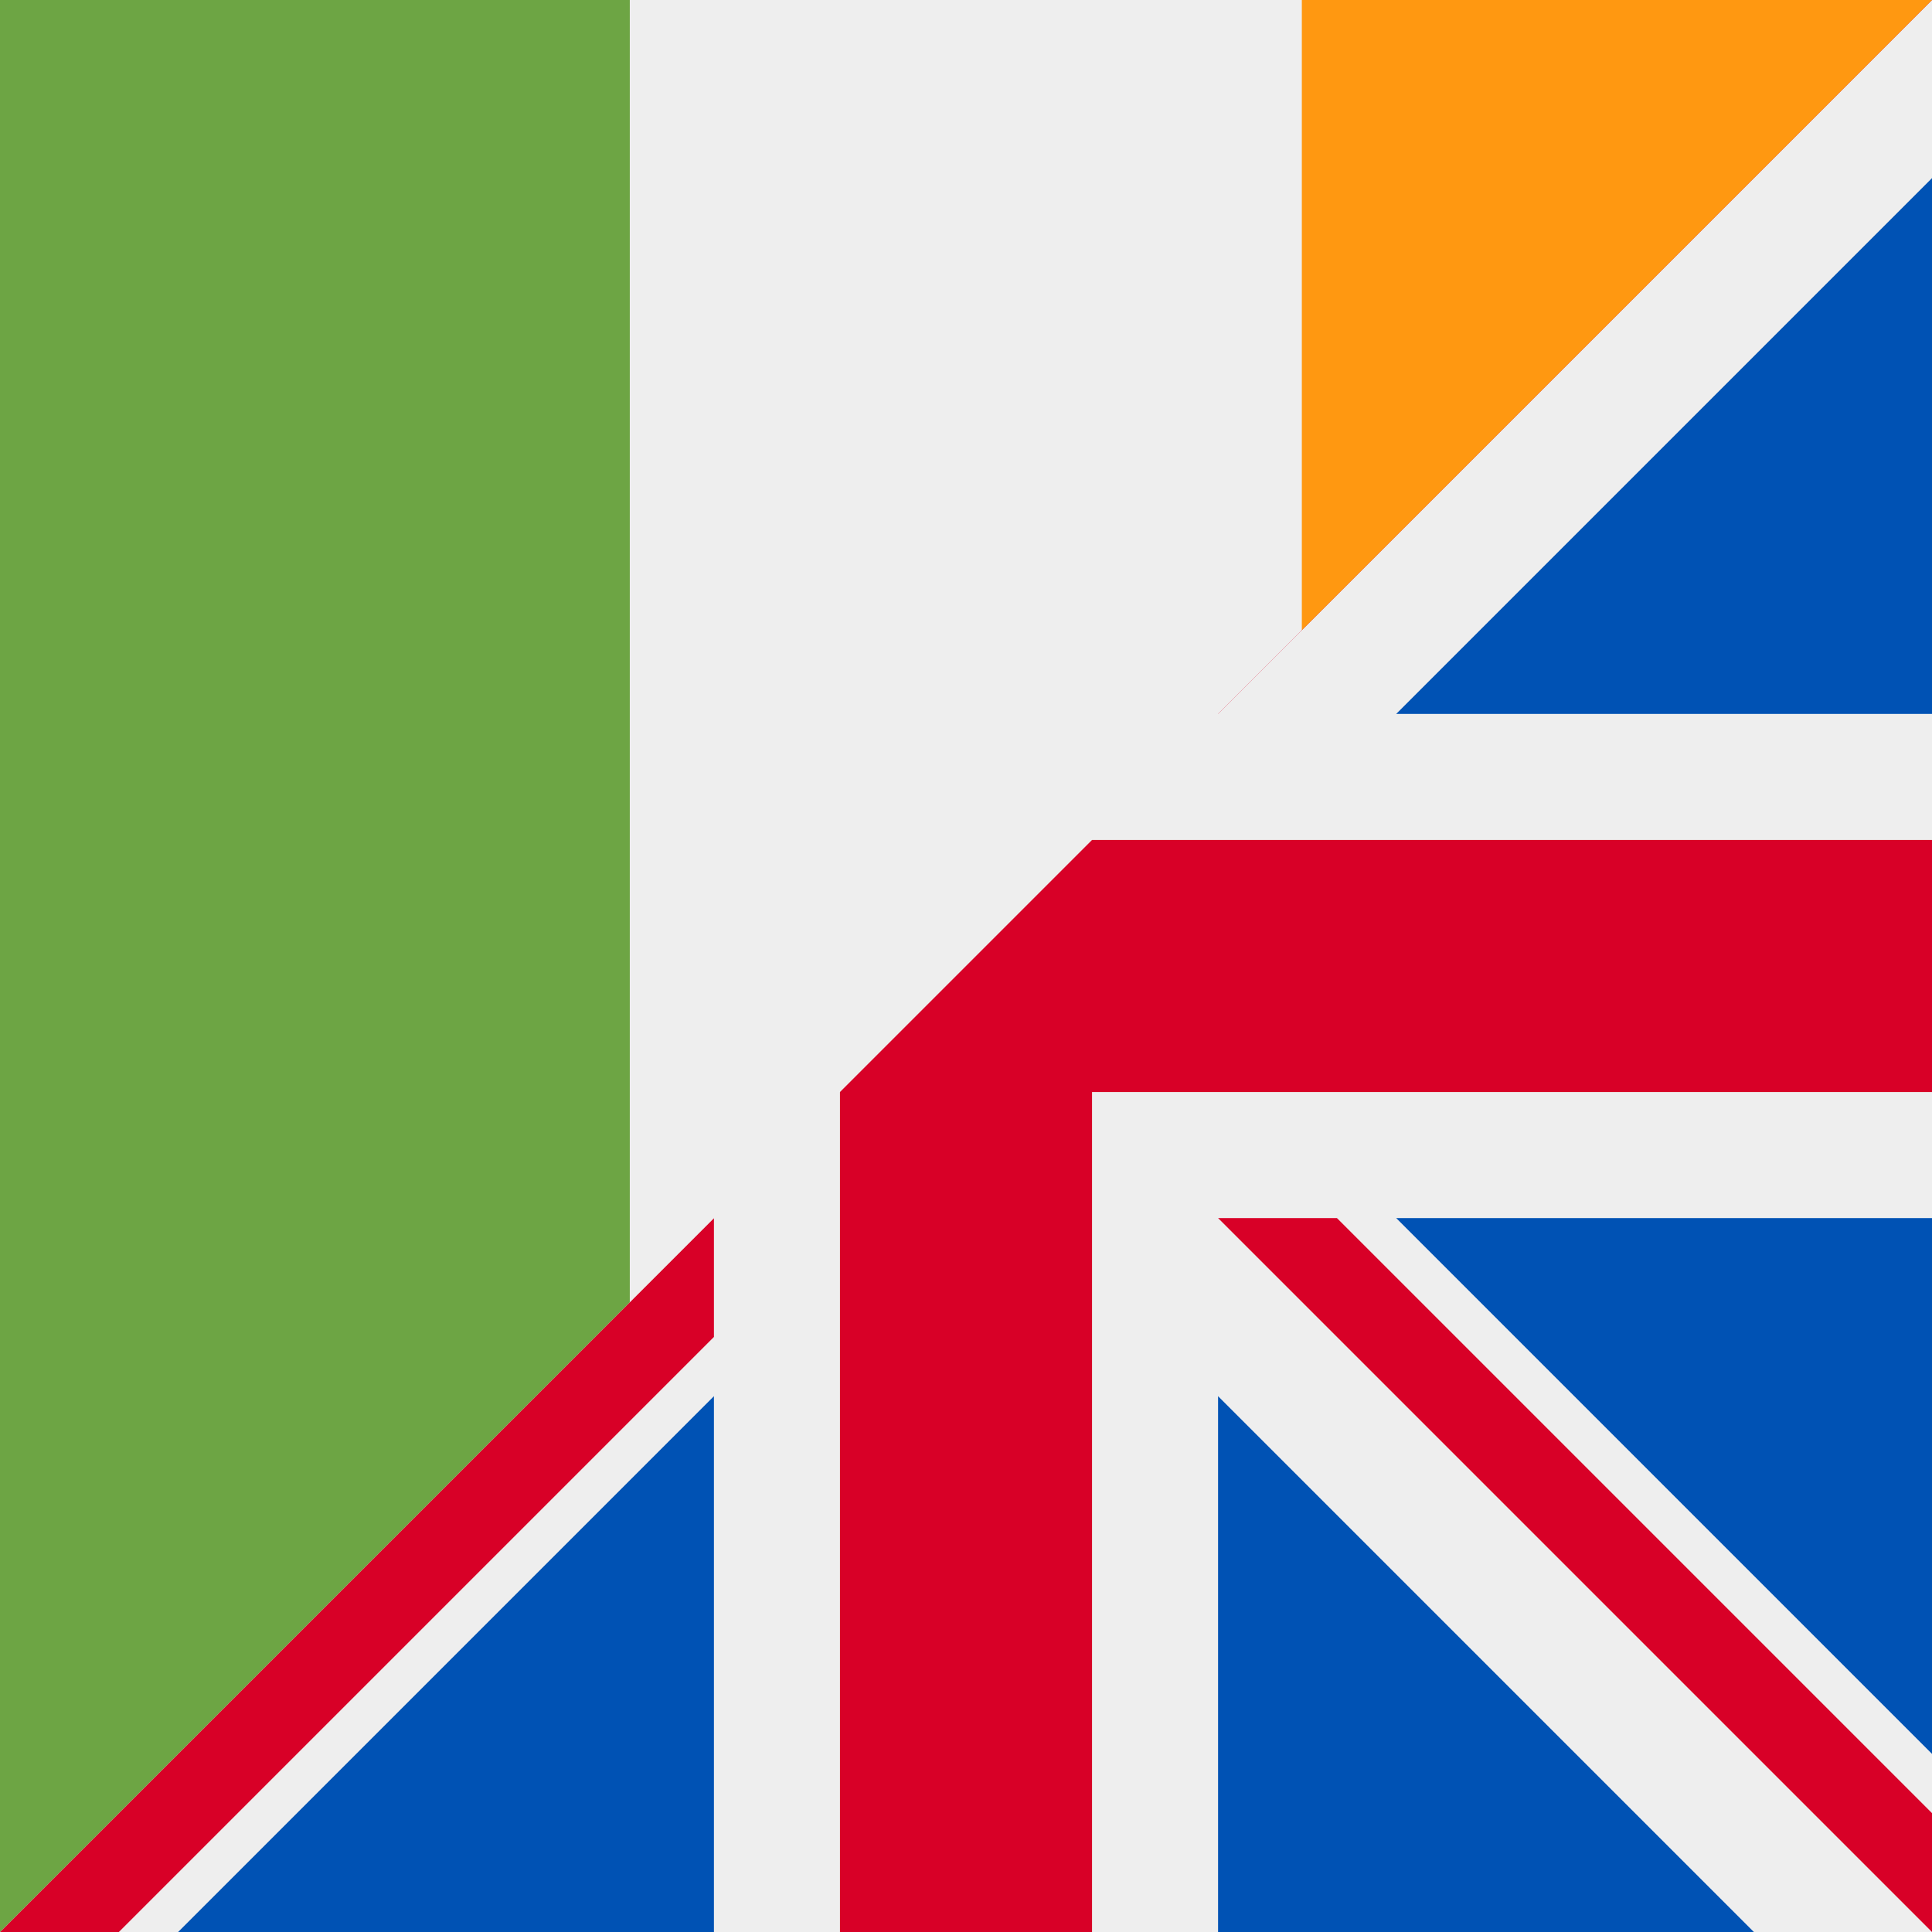
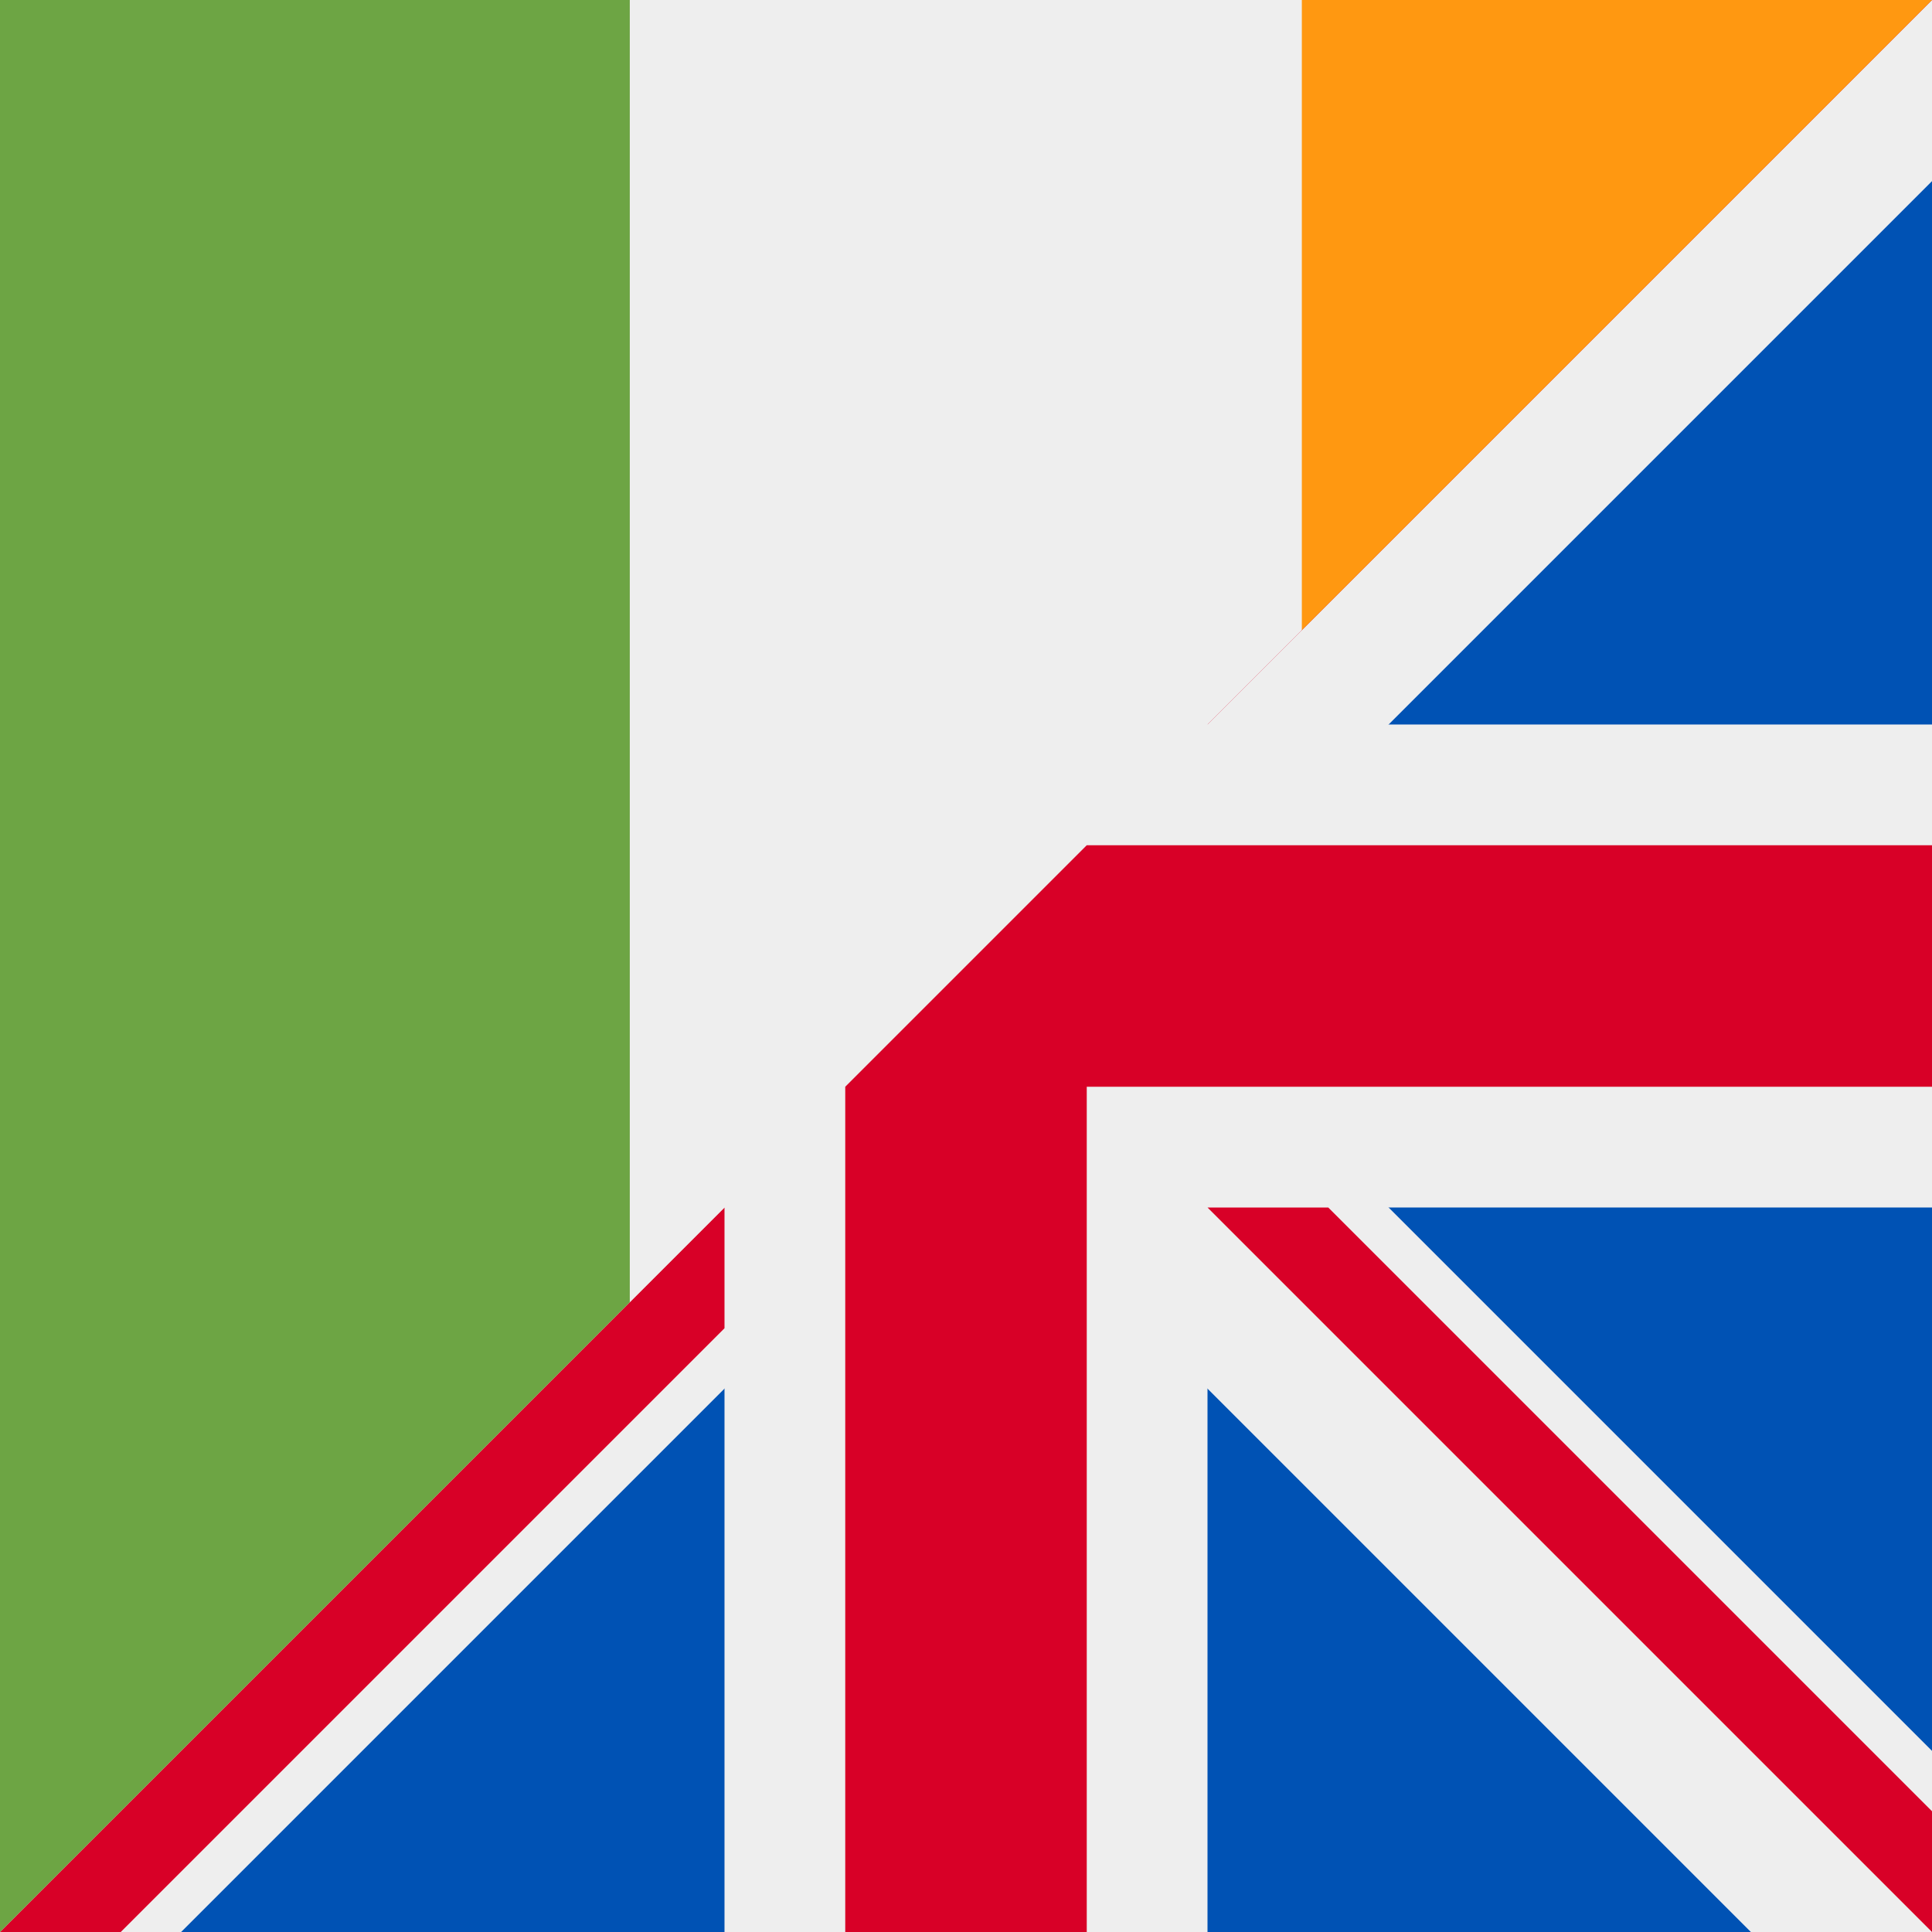
<svg xmlns="http://www.w3.org/2000/svg" width="512" height="512" fill="none">
  <g clip-path="url(#a)">
    <path fill="#EEE" d="M145.3 512V0h221.4v512z" />
    <path fill="#FF9811" d="M345 512V0h167v512z" />
    <path fill="#6DA544" d="M0 512V0h166.9v512z" />
    <mask id="b" width="513" height="512" x="0" y="0" maskUnits="userSpaceOnUse" style="mask-type:alpha">
      <path fill="#F0F" d="M512 0v512H0L512 0Z" />
    </mask>
    <g mask="url(#b)">
-       <path fill="#EEE" d="M512 512H0V0h512z" />
-       <path fill="#0052B4" d="M322.8 512h142l-142-142v142ZM512 322.8v142l-142-142h142Zm0-275.6v142H370l142-142ZM322.8 0h142l-142 142V0ZM47.2 0h142v142L47.2 0ZM0 189.2v-142l142 142H0Zm0 275.6v-142h142L0 464.8ZM189.2 512h-142l142-142v142Z" />
-       <path fill="#D80027" d="m0 512 189.2-189.2v31.5L31.5 512H0Z" />
-       <path fill="#D80027" d="M0 289.4h222.6V512h66.8V289.4H512v-66.8H289.4V0h-66.8v222.6H0v66.8Z" />
-       <path fill="#D80027" d="m0 31.5 157.7 157.7h31.5L0 0v31.5ZM480.5 0 322.8 157.7v31.5L512 0h-31.5ZM512 512 322.8 322.8h31.5L512 480.5V512Z" />
+       <path fill="#0052B4" d="M512 512H0V0h512z" />
+       <path fill="#EEE" d="M48 0H0v48l208 208L0 464v48h48l208-208 208 208h48v-48L304 256 512 48V0h-48L256 208 48 0Z" />
+       <path fill="#EEE" d="M0 192v128h192v192h128V320h192V192H320V0H192v192H0Z" />
+       <path fill="#D80027" d="M0 224v64h224v224h64V288h224v-64H288V0h-64v224H0Z" />
+       <path fill="#D80027" d="M512 480v32L320 320h32l160 160ZM0 32V0l192 192h-32L0 32ZM480 0h32L320 192v-32L480 0ZM32 512H0l192-192v32L32 512Z" />
    </g>
  </g>
  <defs>
    <clipPath id="a">
      <path fill="#fff" d="M0 0h512v512H0z" />
    </clipPath>
  </defs>
</svg>
